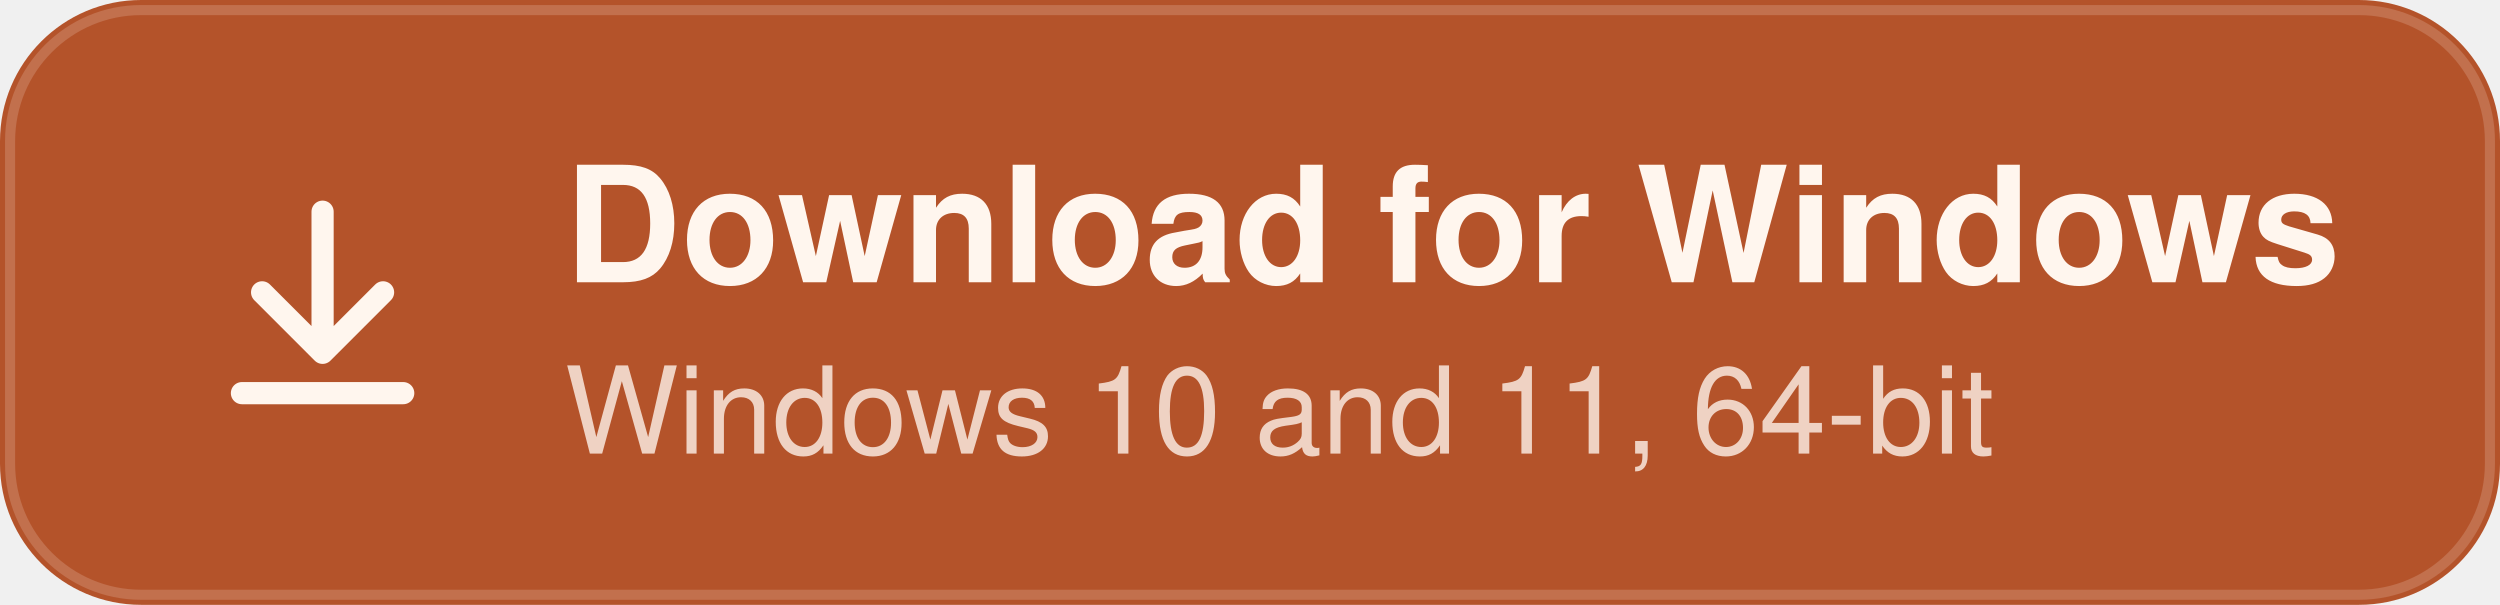
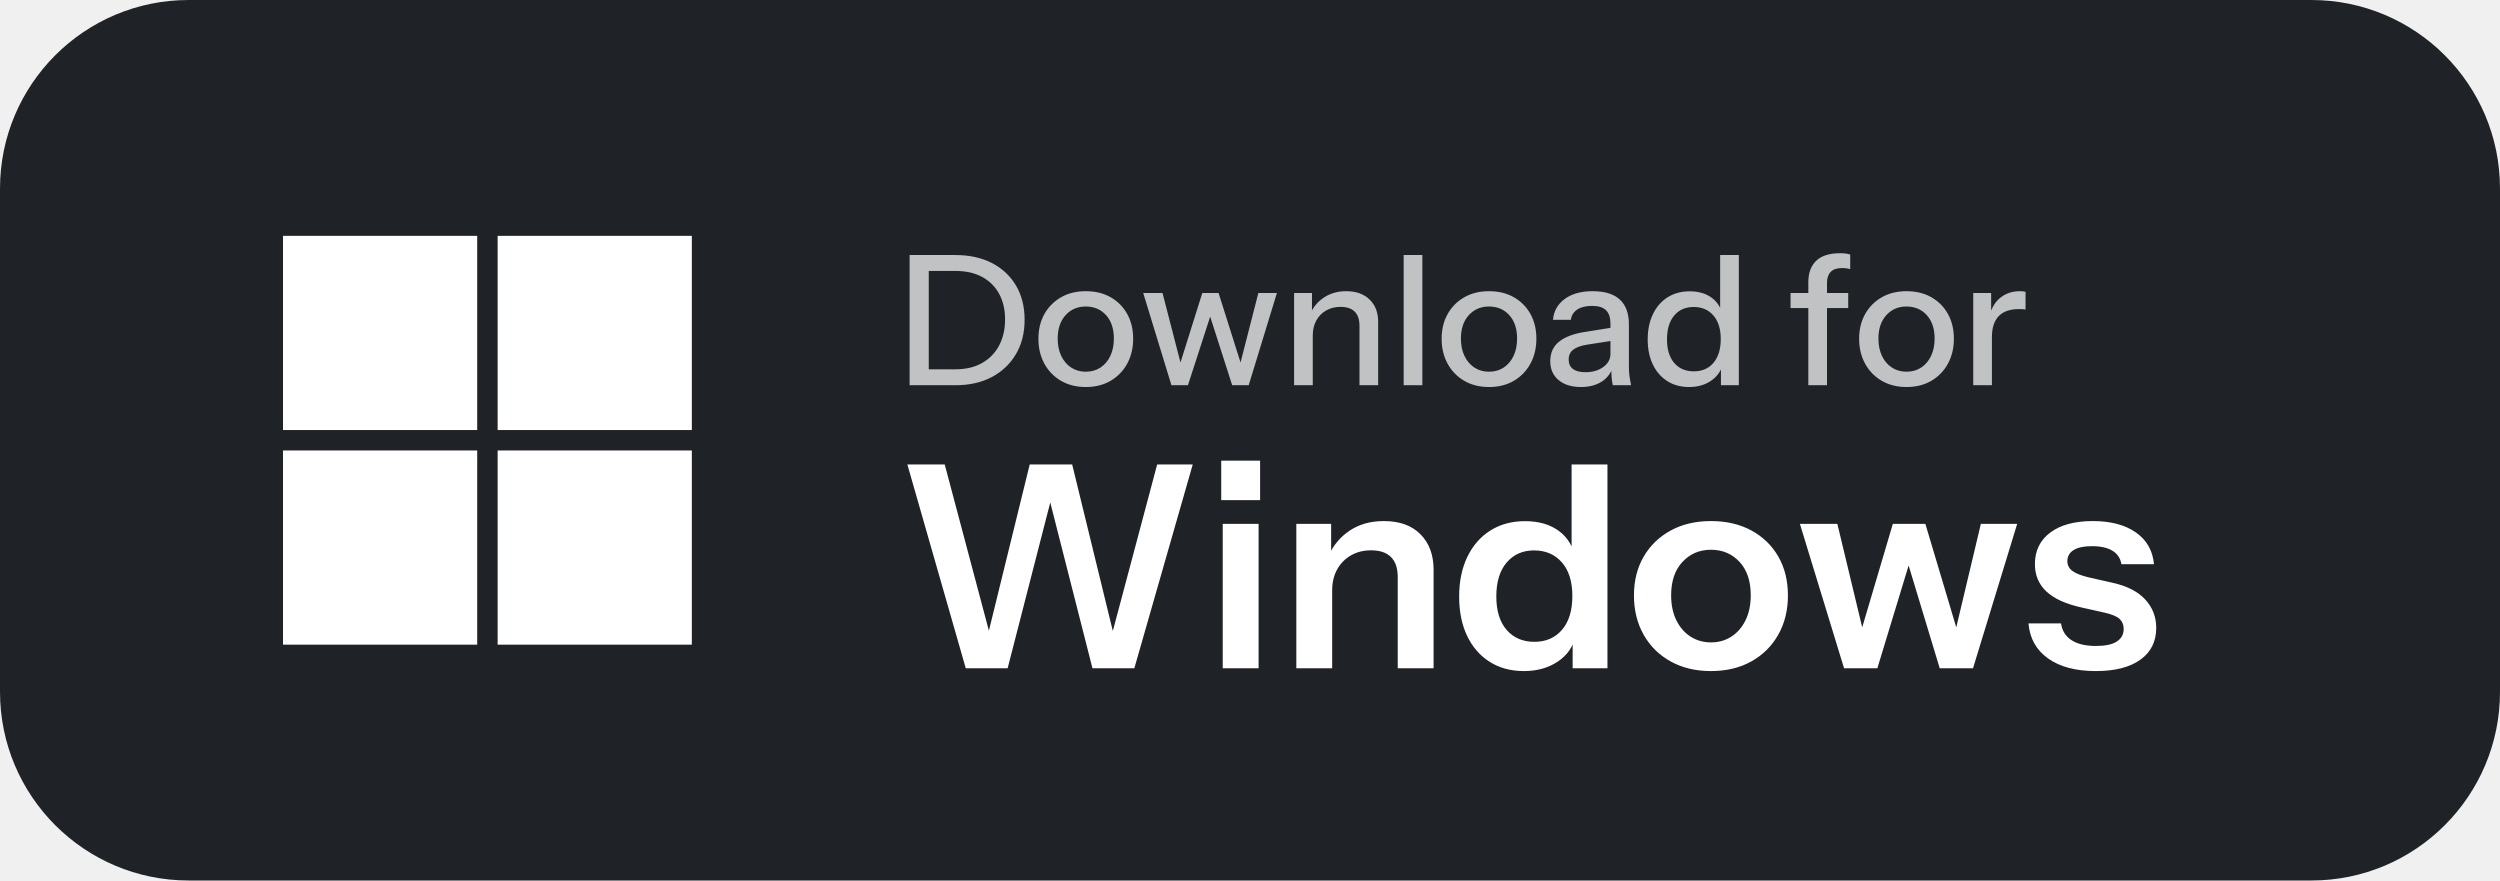
- <svg xmlns="http://www.w3.org/2000/svg" width="248" height="60" viewBox="0 0 248 60" role="img" aria-label="Download for Windows">
-   <rect width="248" height="60" rx="14" fill="#b4532a" />
-   <rect x="1" y="1" width="246" height="58" rx="13" fill="none" stroke="#fff6ee" stroke-opacity="0.18" />
-   <g fill="none" stroke="#fff6ee" stroke-width="2.2" stroke-linecap="round" stroke-linejoin="round" transform="translate(20 18)">
-     <path d="M12 3v14m-6-6l6 6l6-6M4 21h16" />
-   </g>
-   <text x="56" y="28" fill="#fff6ee" font-family="-apple-system, BlinkMacSystemFont, 'Segoe UI', Helvetica, Arial, sans-serif" font-size="16" font-weight="600">Download for Windows</text>
-   <text x="56" y="45" fill="#fff6ee" fill-opacity="0.78" font-family="-apple-system, BlinkMacSystemFont, 'Segoe UI', Helvetica, Arial, sans-serif" font-size="12">Windows 10 and 11, 64-bit</text>
+ <svg xmlns="http://www.w3.org/2000/svg" width="159" height="56" viewBox="0 0 159 56" role="img" aria-label="Download for Windows">
+   <rect width="159" height="56" rx="12" fill="#1f2328" />
+   <path transform="translate(18 15.0) scale(1.083333)" fill="#ffffff" d="M0 0h11.4v11.4H0zM12.6 0H24v11.4H12.6zM0 12.6h11.4V24H0zM12.6 12.6H24V24H12.6z" />
+   <path fill="#ffffff" fill-opacity="0.72" d="M58.587 24.5V23.488H60.764Q61.753 23.488 62.461 23.087Q63.168 22.687 63.545 21.97Q63.923 21.253 63.923 20.314Q63.923 19.386 63.547 18.692Q63.172 17.999 62.468 17.615Q61.765 17.232 60.764 17.232H58.598V16.22H60.764Q62.094 16.22 63.083 16.728Q64.072 17.236 64.619 18.162Q65.165 19.087 65.165 20.337Q65.165 21.587 64.613 22.524Q64.061 23.461 63.078 23.981Q62.094 24.5 60.776 24.5ZM57.851 24.5V16.22H59.07V24.5ZM69.056 24.615Q68.159 24.615 67.478 24.218Q66.798 23.821 66.42 23.126Q66.043 22.43 66.043 21.544Q66.043 20.651 66.424 19.973Q66.806 19.294 67.482 18.907Q68.159 18.52 69.056 18.52Q69.964 18.52 70.641 18.907Q71.317 19.294 71.693 19.973Q72.069 20.651 72.069 21.544Q72.069 22.43 71.691 23.126Q71.314 23.821 70.637 24.218Q69.96 24.615 69.056 24.615ZM69.056 23.641Q69.589 23.641 69.989 23.377Q70.39 23.112 70.616 22.639Q70.842 22.166 70.842 21.533Q70.842 20.594 70.346 20.044Q69.849 19.494 69.056 19.494Q68.27 19.494 67.77 20.046Q67.269 20.598 67.269 21.533Q67.269 22.166 67.496 22.639Q67.722 23.112 68.126 23.377Q68.531 23.641 69.056 23.641ZM74.503 24.5 72.709 18.635H73.936L75.155 23.35H74.986L76.466 18.635H77.501L78.992 23.35H78.823L80.031 18.635H81.211L79.417 24.5H78.367L76.88 19.865H77.056L75.553 24.5ZM82.304 24.5V18.635H83.442V20.015H83.492V24.5ZM86.463 24.5V20.728Q86.463 20.122 86.158 19.819Q85.854 19.517 85.259 19.517Q84.742 19.517 84.341 19.747Q83.941 19.977 83.716 20.383Q83.492 20.789 83.492 21.334L83.343 19.934Q83.638 19.283 84.234 18.901Q84.83 18.52 85.623 18.52Q86.563 18.52 87.107 19.051Q87.651 19.582 87.651 20.456V24.5ZM89.273 24.5V16.22H90.461V24.5ZM94.701 24.615Q93.804 24.615 93.123 24.218Q92.443 23.821 92.065 23.126Q91.688 22.43 91.688 21.544Q91.688 20.651 92.069 19.973Q92.451 19.294 93.127 18.907Q93.804 18.52 94.701 18.52Q95.609 18.52 96.286 18.907Q96.962 19.294 97.338 19.973Q97.714 20.651 97.714 21.544Q97.714 22.43 97.336 23.126Q96.959 23.821 96.282 24.218Q95.605 24.615 94.701 24.615ZM94.701 23.641Q95.234 23.641 95.634 23.377Q96.035 23.112 96.261 22.639Q96.487 22.166 96.487 21.533Q96.487 20.594 95.991 20.044Q95.494 19.494 94.701 19.494Q93.915 19.494 93.415 20.046Q92.914 20.598 92.914 21.533Q92.914 22.166 93.141 22.639Q93.367 23.112 93.771 23.377Q94.176 23.641 94.701 23.641ZM102.575 24.5Q102.521 24.285 102.5 24.021Q102.479 23.756 102.479 23.369H102.425V20.575Q102.425 20.011 102.143 19.733Q101.862 19.455 101.256 19.455Q100.665 19.455 100.315 19.685Q99.964 19.915 99.906 20.341H98.768Q98.845 19.509 99.516 19.014Q100.186 18.52 101.298 18.52Q102.448 18.52 103.023 19.053Q103.598 19.586 103.598 20.628V23.369Q103.598 23.634 103.634 23.912Q103.671 24.19 103.74 24.5ZM100.551 24.615Q99.654 24.615 99.125 24.172Q98.596 23.73 98.596 22.97Q98.596 22.185 99.153 21.734Q99.711 21.284 100.754 21.119L102.69 20.809V21.648L100.941 21.92Q100.359 22.012 100.064 22.234Q99.768 22.457 99.768 22.871Q99.768 23.266 100.041 23.469Q100.313 23.672 100.826 23.672Q101.52 23.672 101.973 23.34Q102.425 23.009 102.425 22.503L102.578 23.354Q102.371 23.963 101.842 24.289Q101.313 24.615 100.551 24.615ZM109.452 24.5V23.154L109.567 23.185Q109.383 23.841 108.806 24.228Q108.229 24.615 107.428 24.615Q106.63 24.615 106.038 24.237Q105.446 23.86 105.12 23.181Q104.794 22.503 104.794 21.59Q104.794 20.667 105.128 19.977Q105.461 19.287 106.061 18.907Q106.661 18.528 107.466 18.528Q108.298 18.528 108.848 18.926Q109.398 19.325 109.567 20.042L109.402 20.061V16.22H110.59V24.5ZM107.726 23.618Q108.52 23.618 108.98 23.072Q109.44 22.526 109.44 21.56Q109.44 20.609 108.974 20.067Q108.509 19.524 107.719 19.524Q106.937 19.524 106.479 20.069Q106.021 20.613 106.021 21.587Q106.021 22.545 106.479 23.082Q106.937 23.618 107.726 23.618ZM115.01 24.5V17.953Q115.01 17.063 115.512 16.584Q116.014 16.105 117.026 16.105Q117.26 16.105 117.408 16.128Q117.555 16.151 117.674 16.193V17.117Q117.593 17.09 117.459 17.069Q117.325 17.048 117.164 17.048Q116.666 17.048 116.432 17.293Q116.198 17.539 116.198 17.991V24.5ZM113.879 19.593V18.635H117.547V19.593ZM121.254 24.615Q120.357 24.615 119.677 24.218Q118.997 23.821 118.619 23.126Q118.241 22.43 118.241 21.544Q118.241 20.651 118.623 19.973Q119.004 19.294 119.681 18.907Q120.357 18.52 121.254 18.52Q122.163 18.52 122.839 18.907Q123.516 19.294 123.892 19.973Q124.267 20.651 124.267 21.544Q124.267 22.43 123.89 23.126Q123.512 23.821 122.836 24.218Q122.159 24.615 121.254 24.615ZM121.254 23.641Q121.787 23.641 122.188 23.377Q122.588 23.112 122.815 22.639Q123.041 22.166 123.041 21.533Q123.041 20.594 122.544 20.044Q122.048 19.494 121.254 19.494Q120.468 19.494 119.968 20.046Q119.468 20.598 119.468 21.533Q119.468 22.166 119.694 22.639Q119.92 23.112 120.325 23.377Q120.729 23.641 121.254 23.641ZM125.498 24.5V18.635H126.636V20.092H126.686V24.5ZM126.686 21.441 126.537 20.05Q126.744 19.302 127.253 18.911Q127.763 18.52 128.457 18.52Q128.722 18.52 128.825 18.566V19.693Q128.768 19.67 128.664 19.664Q128.561 19.658 128.411 19.658Q127.552 19.658 127.119 20.105Q126.686 20.552 126.686 21.441Z" />
+   <path fill="#ffffff" d="M61.422 42.5 57.708 29.54H60.084L63.246 41.438H62.568L65.49 29.54H68.19L71.094 41.438H70.428L73.596 29.54H75.858L72.144 42.5H69.48L66.522 30.878H67.074L64.086 42.5ZM77.766 42.5V33.32H80.046V42.5ZM77.67 31.808V29.3H80.142V31.808ZM82.446 42.5V33.32H84.66V35.48H84.726V42.5ZM88.896 42.5V36.704Q88.896 35.852 88.464 35.426Q88.032 35 87.198 35Q86.478 35 85.917 35.324Q85.356 35.648 85.041 36.218Q84.726 36.788 84.726 37.556L84.492 35.354Q84.948 34.34 85.851 33.74Q86.754 33.14 88.014 33.14Q89.514 33.14 90.345 33.983Q91.176 34.826 91.176 36.23V42.5ZM100.02 42.5V40.43L100.2 40.472Q99.966 41.48 99.069 42.08Q98.172 42.68 96.924 42.68Q95.67 42.68 94.743 42.092Q93.816 41.504 93.309 40.442Q92.802 39.38 92.802 37.946Q92.802 36.494 93.324 35.414Q93.846 34.334 94.788 33.74Q95.73 33.146 96.99 33.146Q98.298 33.146 99.138 33.764Q99.978 34.382 100.182 35.474L99.954 35.498V29.54H102.234V42.5ZM97.59 40.82Q98.688 40.82 99.345 40.055Q100.002 39.29 100.002 37.904Q100.002 36.53 99.336 35.768Q98.67 35.006 97.566 35.006Q96.486 35.006 95.826 35.774Q95.166 36.542 95.166 37.934Q95.166 39.314 95.826 40.067Q96.486 40.82 97.59 40.82ZM108.816 42.68Q107.358 42.68 106.254 42.068Q105.15 41.456 104.535 40.367Q103.92 39.278 103.92 37.874Q103.92 36.464 104.538 35.402Q105.156 34.34 106.257 33.74Q107.358 33.14 108.816 33.14Q110.292 33.14 111.393 33.74Q112.494 34.34 113.103 35.402Q113.712 36.464 113.712 37.874Q113.712 39.278 113.097 40.367Q112.482 41.456 111.381 42.068Q110.28 42.68 108.816 42.68ZM108.816 40.856Q109.548 40.856 110.118 40.487Q110.688 40.118 111.018 39.446Q111.348 38.774 111.348 37.856Q111.348 36.5 110.631 35.732Q109.914 34.964 108.816 34.964Q107.724 34.964 107.004 35.738Q106.284 36.512 106.284 37.856Q106.284 38.774 106.614 39.446Q106.944 40.118 107.517 40.487Q108.09 40.856 108.816 40.856ZM117.282 42.5 114.474 33.32H116.856L118.512 40.214H118.344L120.384 33.32H122.454L124.512 40.214H124.344L125.982 33.32H128.292L125.484 42.5H123.366L121.302 35.678H121.476L119.4 42.5ZM133.296 42.68Q131.388 42.68 130.26 41.879Q129.132 41.078 129.012 39.65H131.082Q131.184 40.352 131.754 40.718Q132.324 41.084 133.308 41.084Q134.19 41.084 134.628 40.802Q135.066 40.52 135.066 39.998Q135.066 39.614 134.814 39.371Q134.562 39.128 133.86 38.966L132.384 38.636Q130.872 38.3 130.146 37.613Q129.42 36.926 129.42 35.882Q129.42 34.598 130.398 33.869Q131.376 33.14 133.104 33.14Q134.814 33.14 135.846 33.866Q136.878 34.592 136.992 35.882H134.922Q134.832 35.324 134.358 35.03Q133.884 34.736 133.05 34.736Q132.276 34.736 131.88 34.985Q131.484 35.234 131.484 35.69Q131.484 36.062 131.793 36.302Q132.102 36.542 132.822 36.716L134.406 37.076Q135.756 37.382 136.446 38.138Q137.136 38.894 137.136 39.932Q137.136 41.234 136.128 41.957Q135.12 42.68 133.296 42.68Z" />
</svg>
